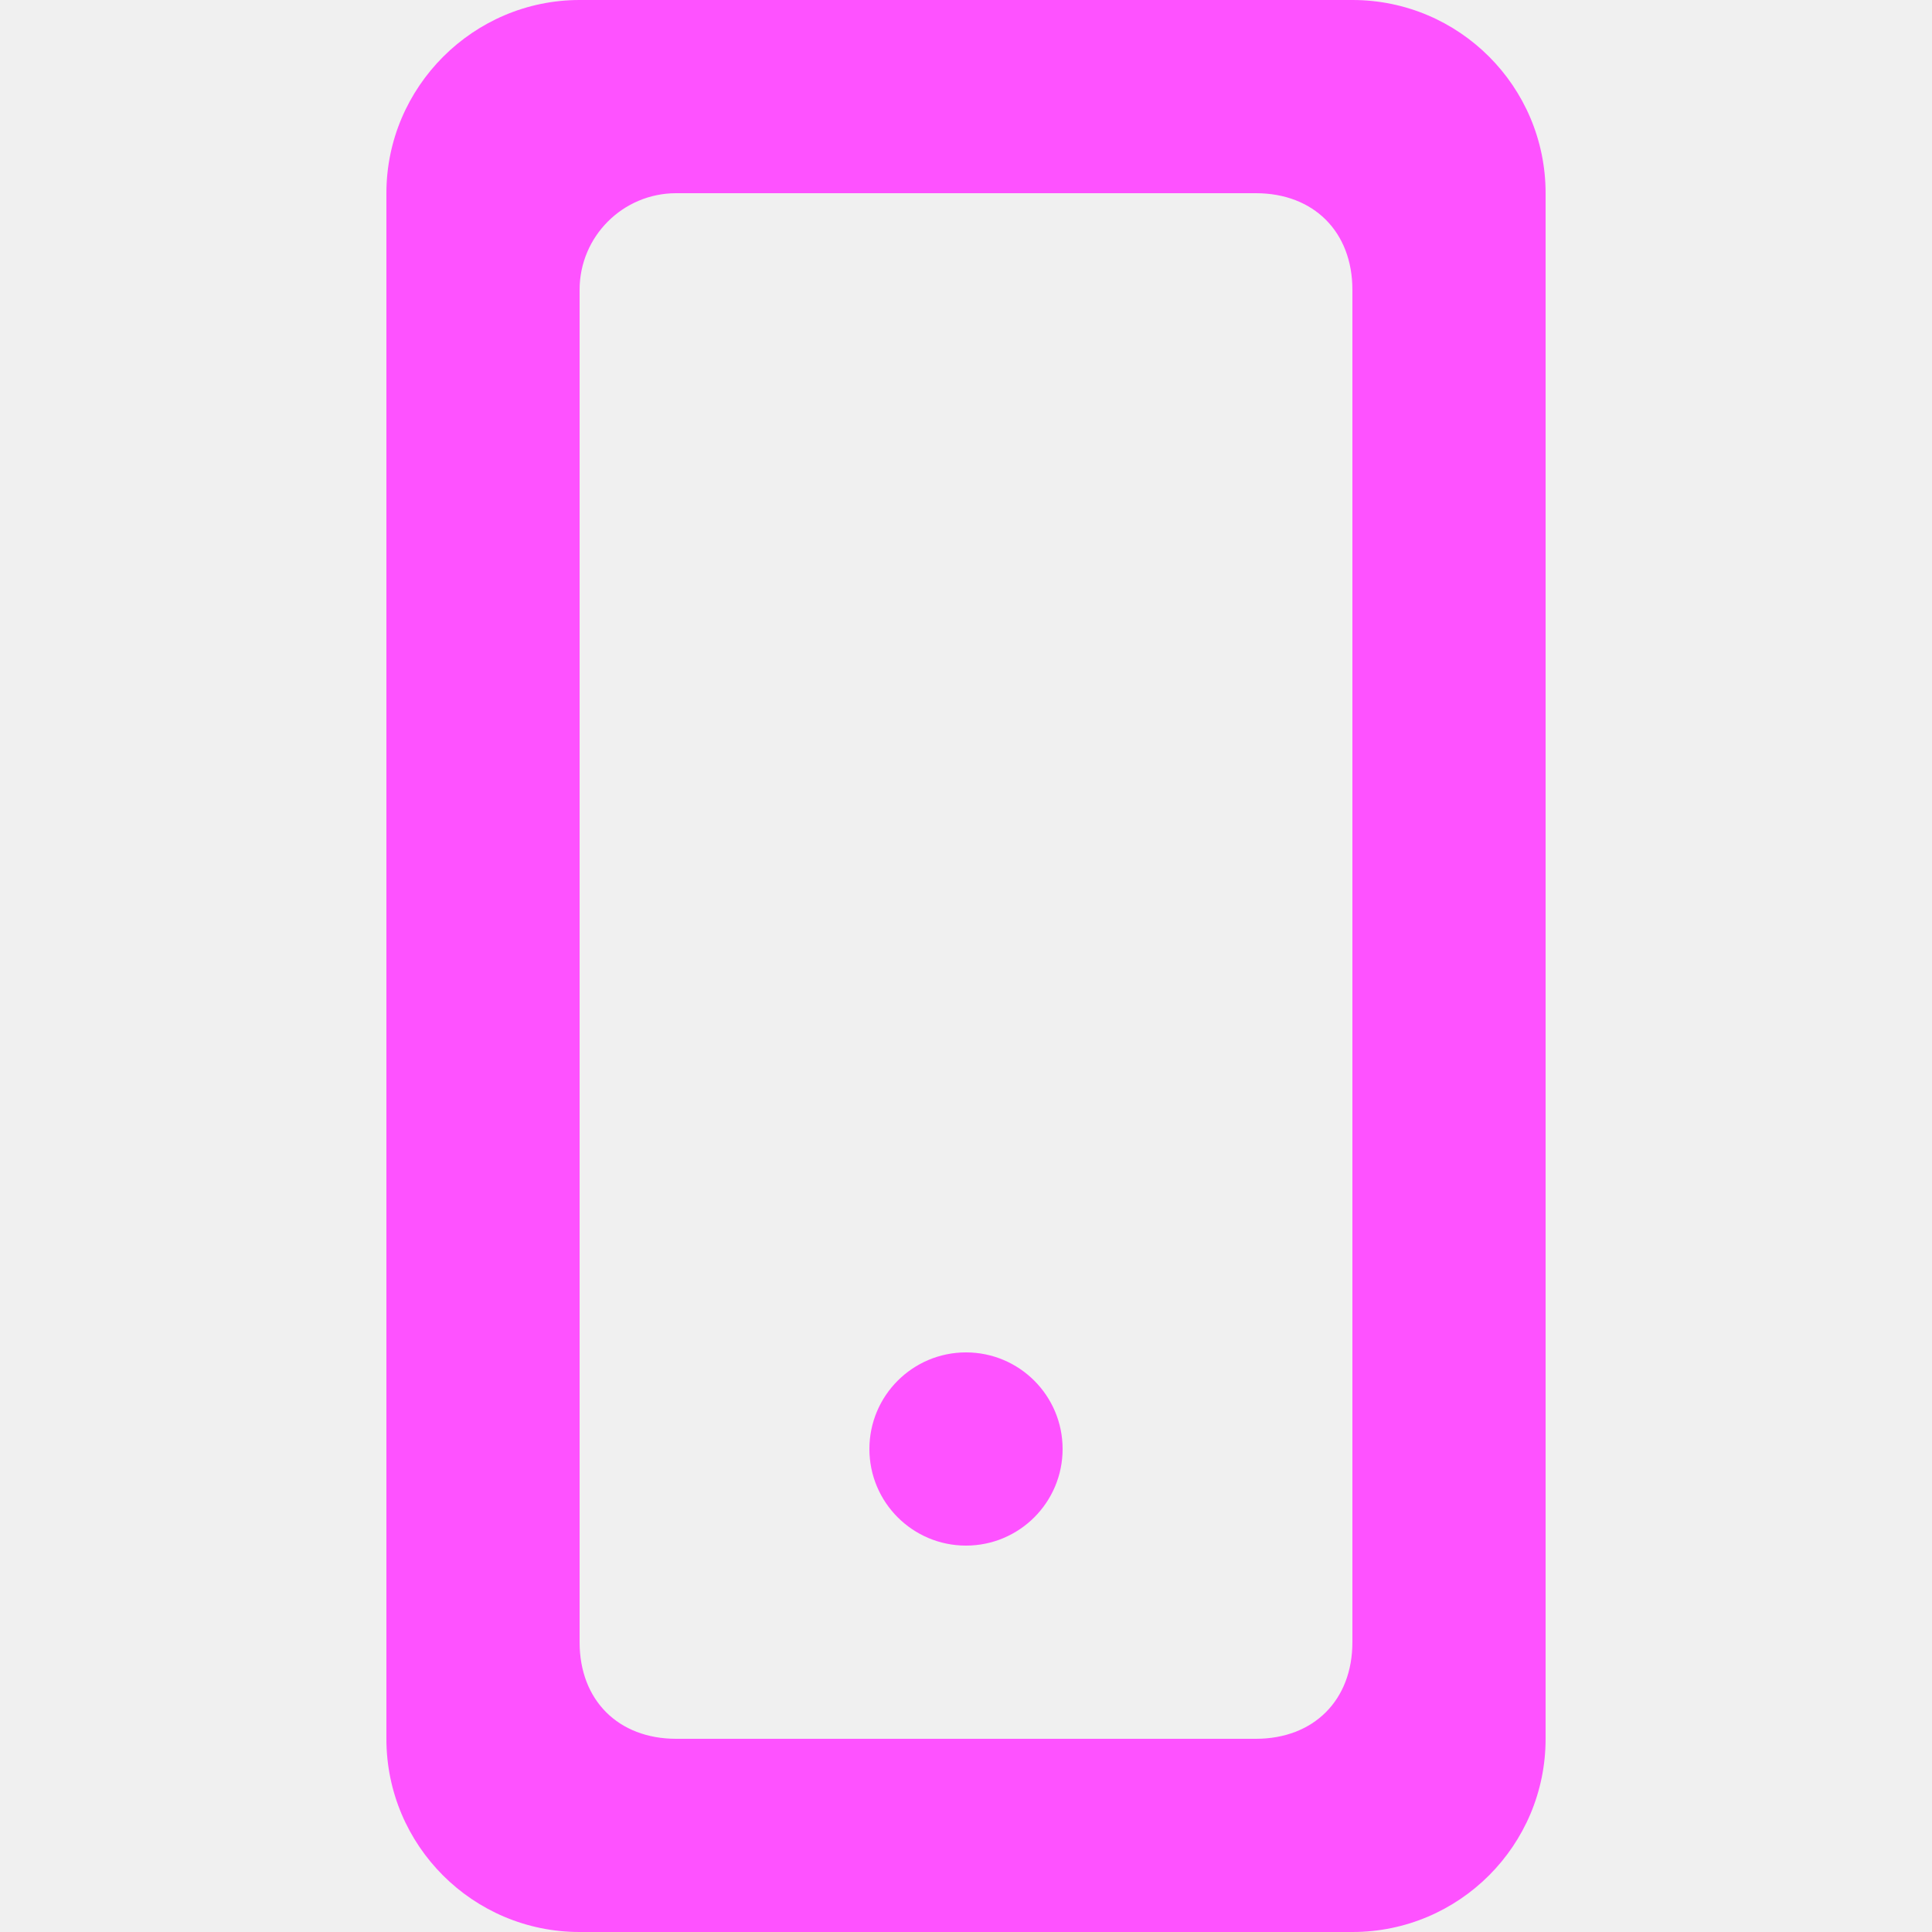
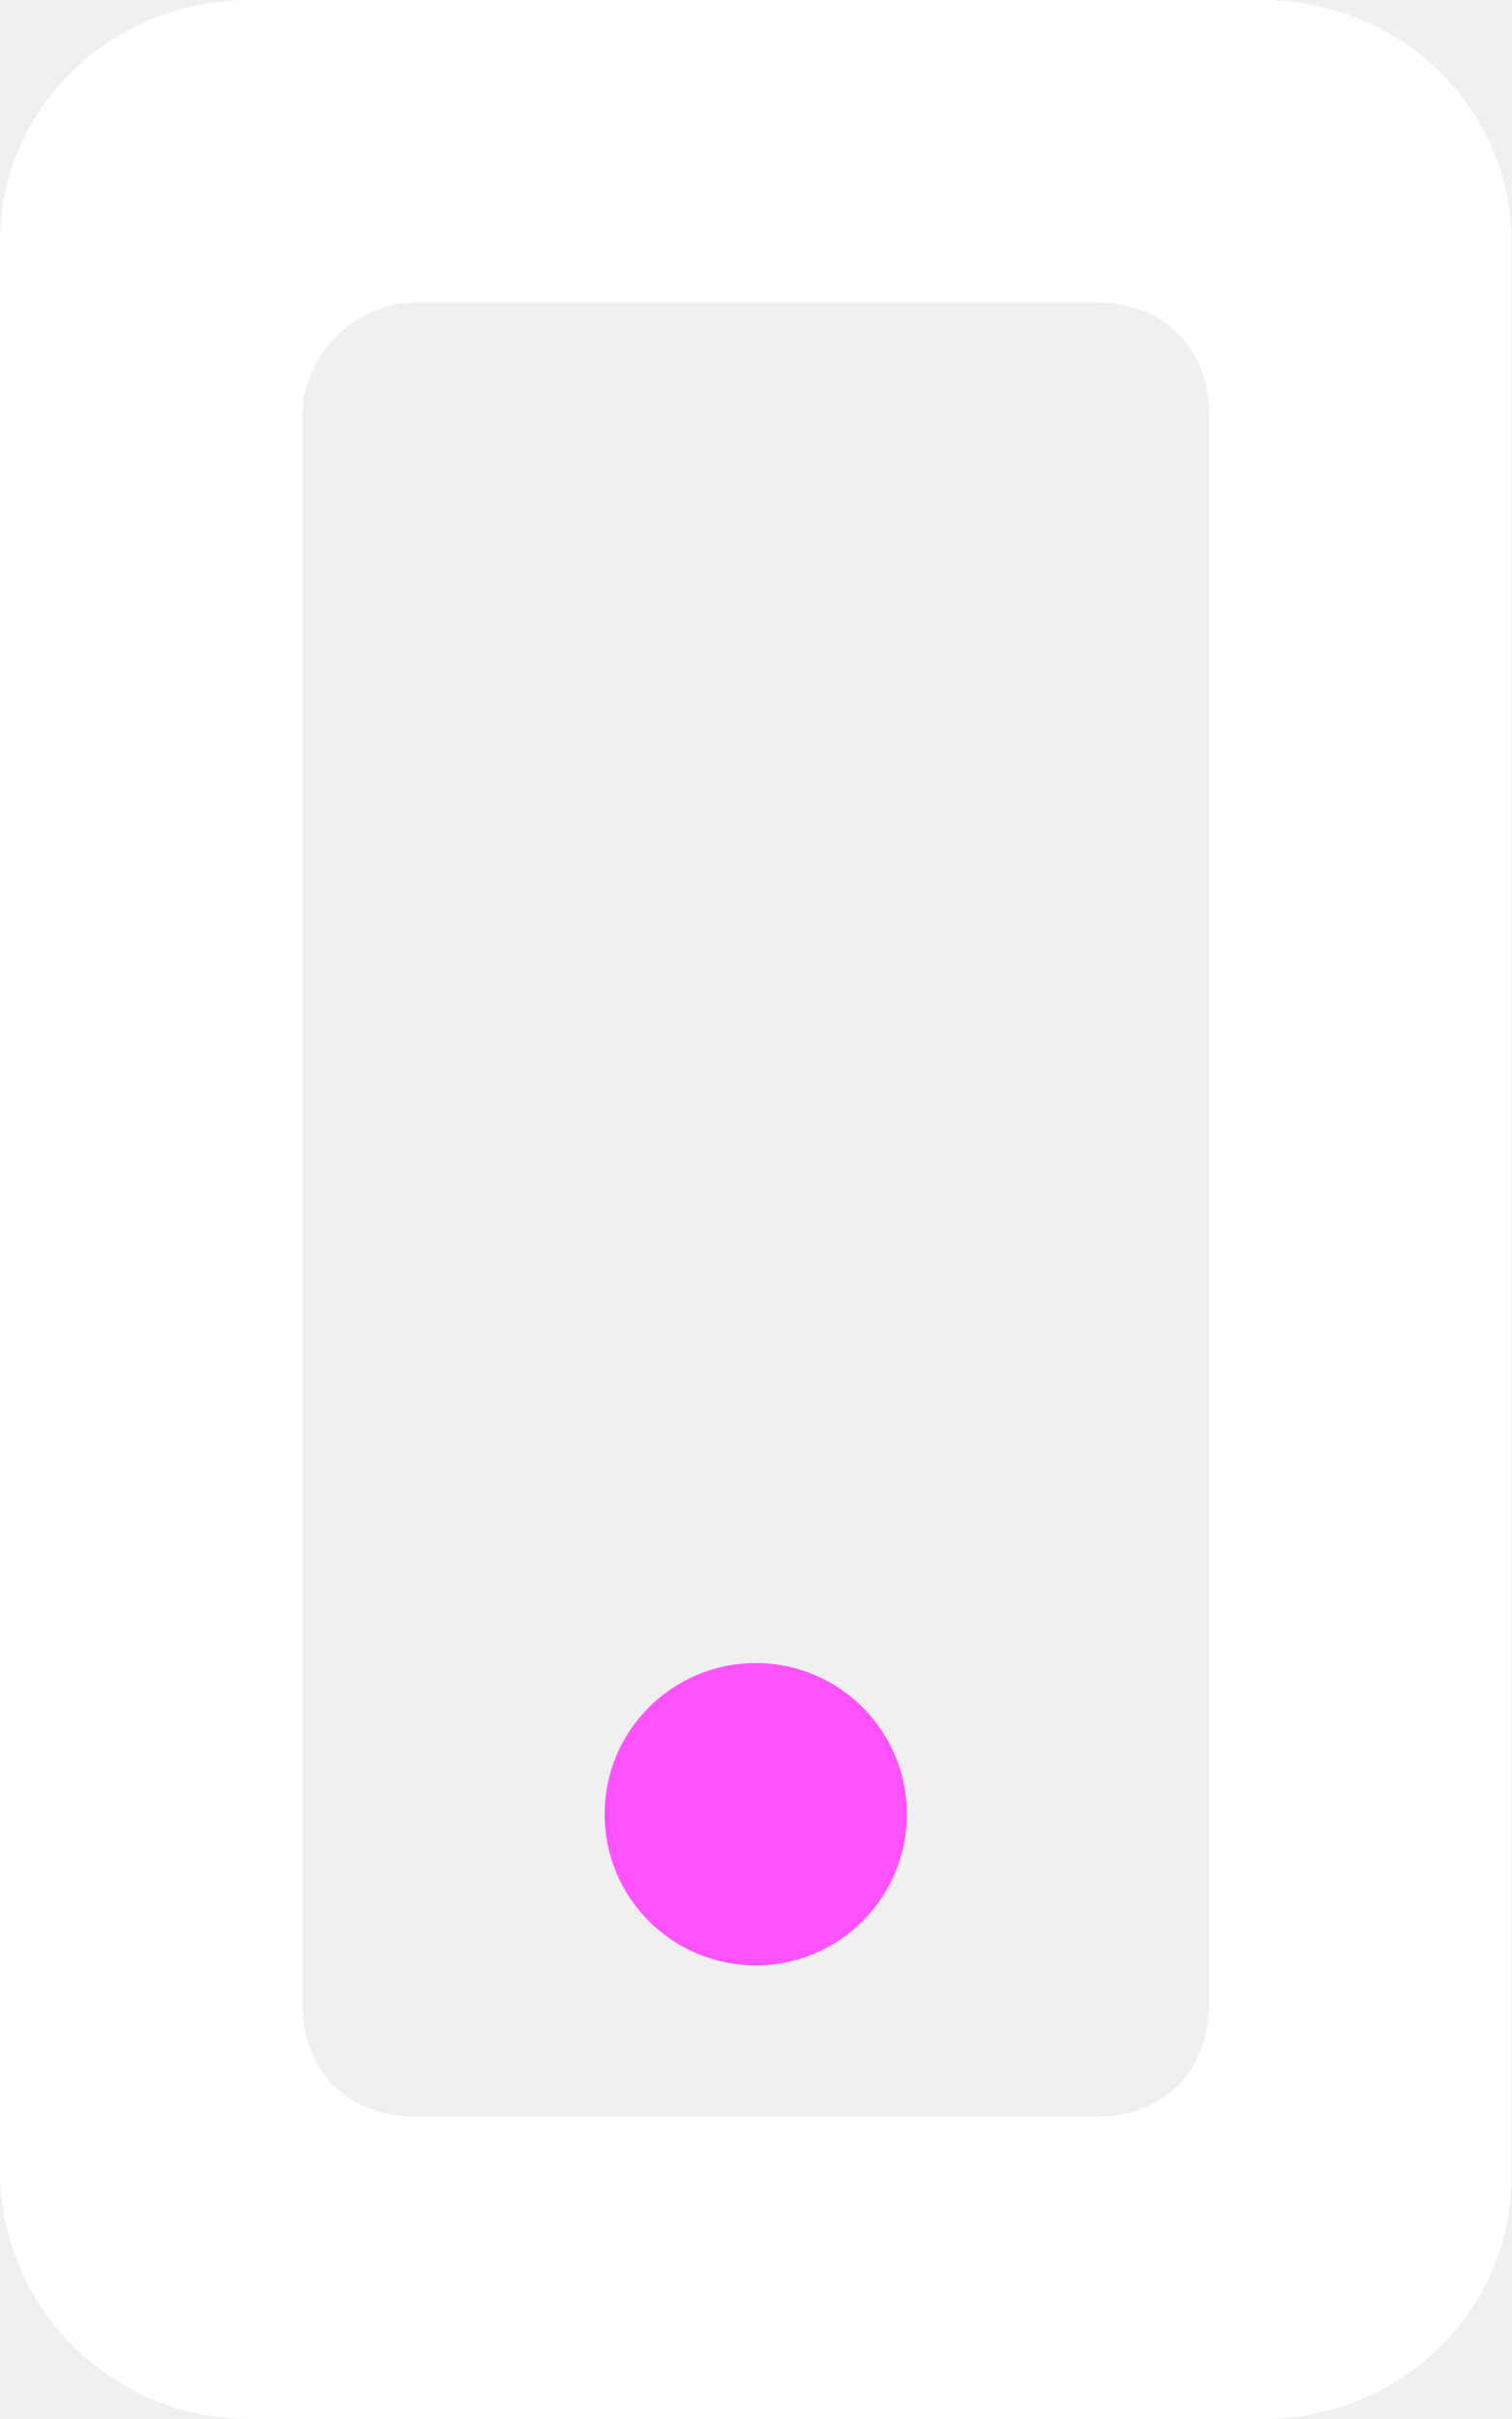
- <svg xmlns="http://www.w3.org/2000/svg" viewBox="-4 0 20 20">
-   <path fill-rule="evenodd" d="M10 3c0-.6-.4-1-1-1H3a1 1 0 0 0-1 1v14c0 .6.4 1 1 1h6c.6 0 1-.4 1-1V3Zm2-1v16a2 2 0 0 1-2 2H2a2 2 0 0 1-2-2V2C0 .9.9 0 2 0h8a2 2 0 0 1 2 2ZM7 15a1 1 0 1 1-2 0 1 1 0 0 1 2 0Z" fill="#fe52ff" />
+ <svg xmlns="http://www.w3.org/2000/svg" viewBox="0 0 20 32">
+   <g fill="none" fill-rule="evenodd">
+     <path fill="#FFF" d="M16 5.5c0-.9-.6-1.5-1.5-1.5h-9C4.7 4 4 4.7 4 5.5v21c0 .9.6 1.5 1.5 1.5h9c.9 0 1.5-.6 1.5-1.5v-21Zm4-2.3v25.6c0 1.8-1.5 3.2-3.3 3.2H3.3A3.3 3.3 0 0 1 0 28.8V3.2C0 1.4 1.5 0 3.3 0h13.4C18.5 0 20 1.4 20 3.2Z" />
+     <path fill="#FE52FF" d="M12 24a2 2 0 1 1-4 0 2 2 0 0 1 4 0Z" />
+   </g>
</svg>
